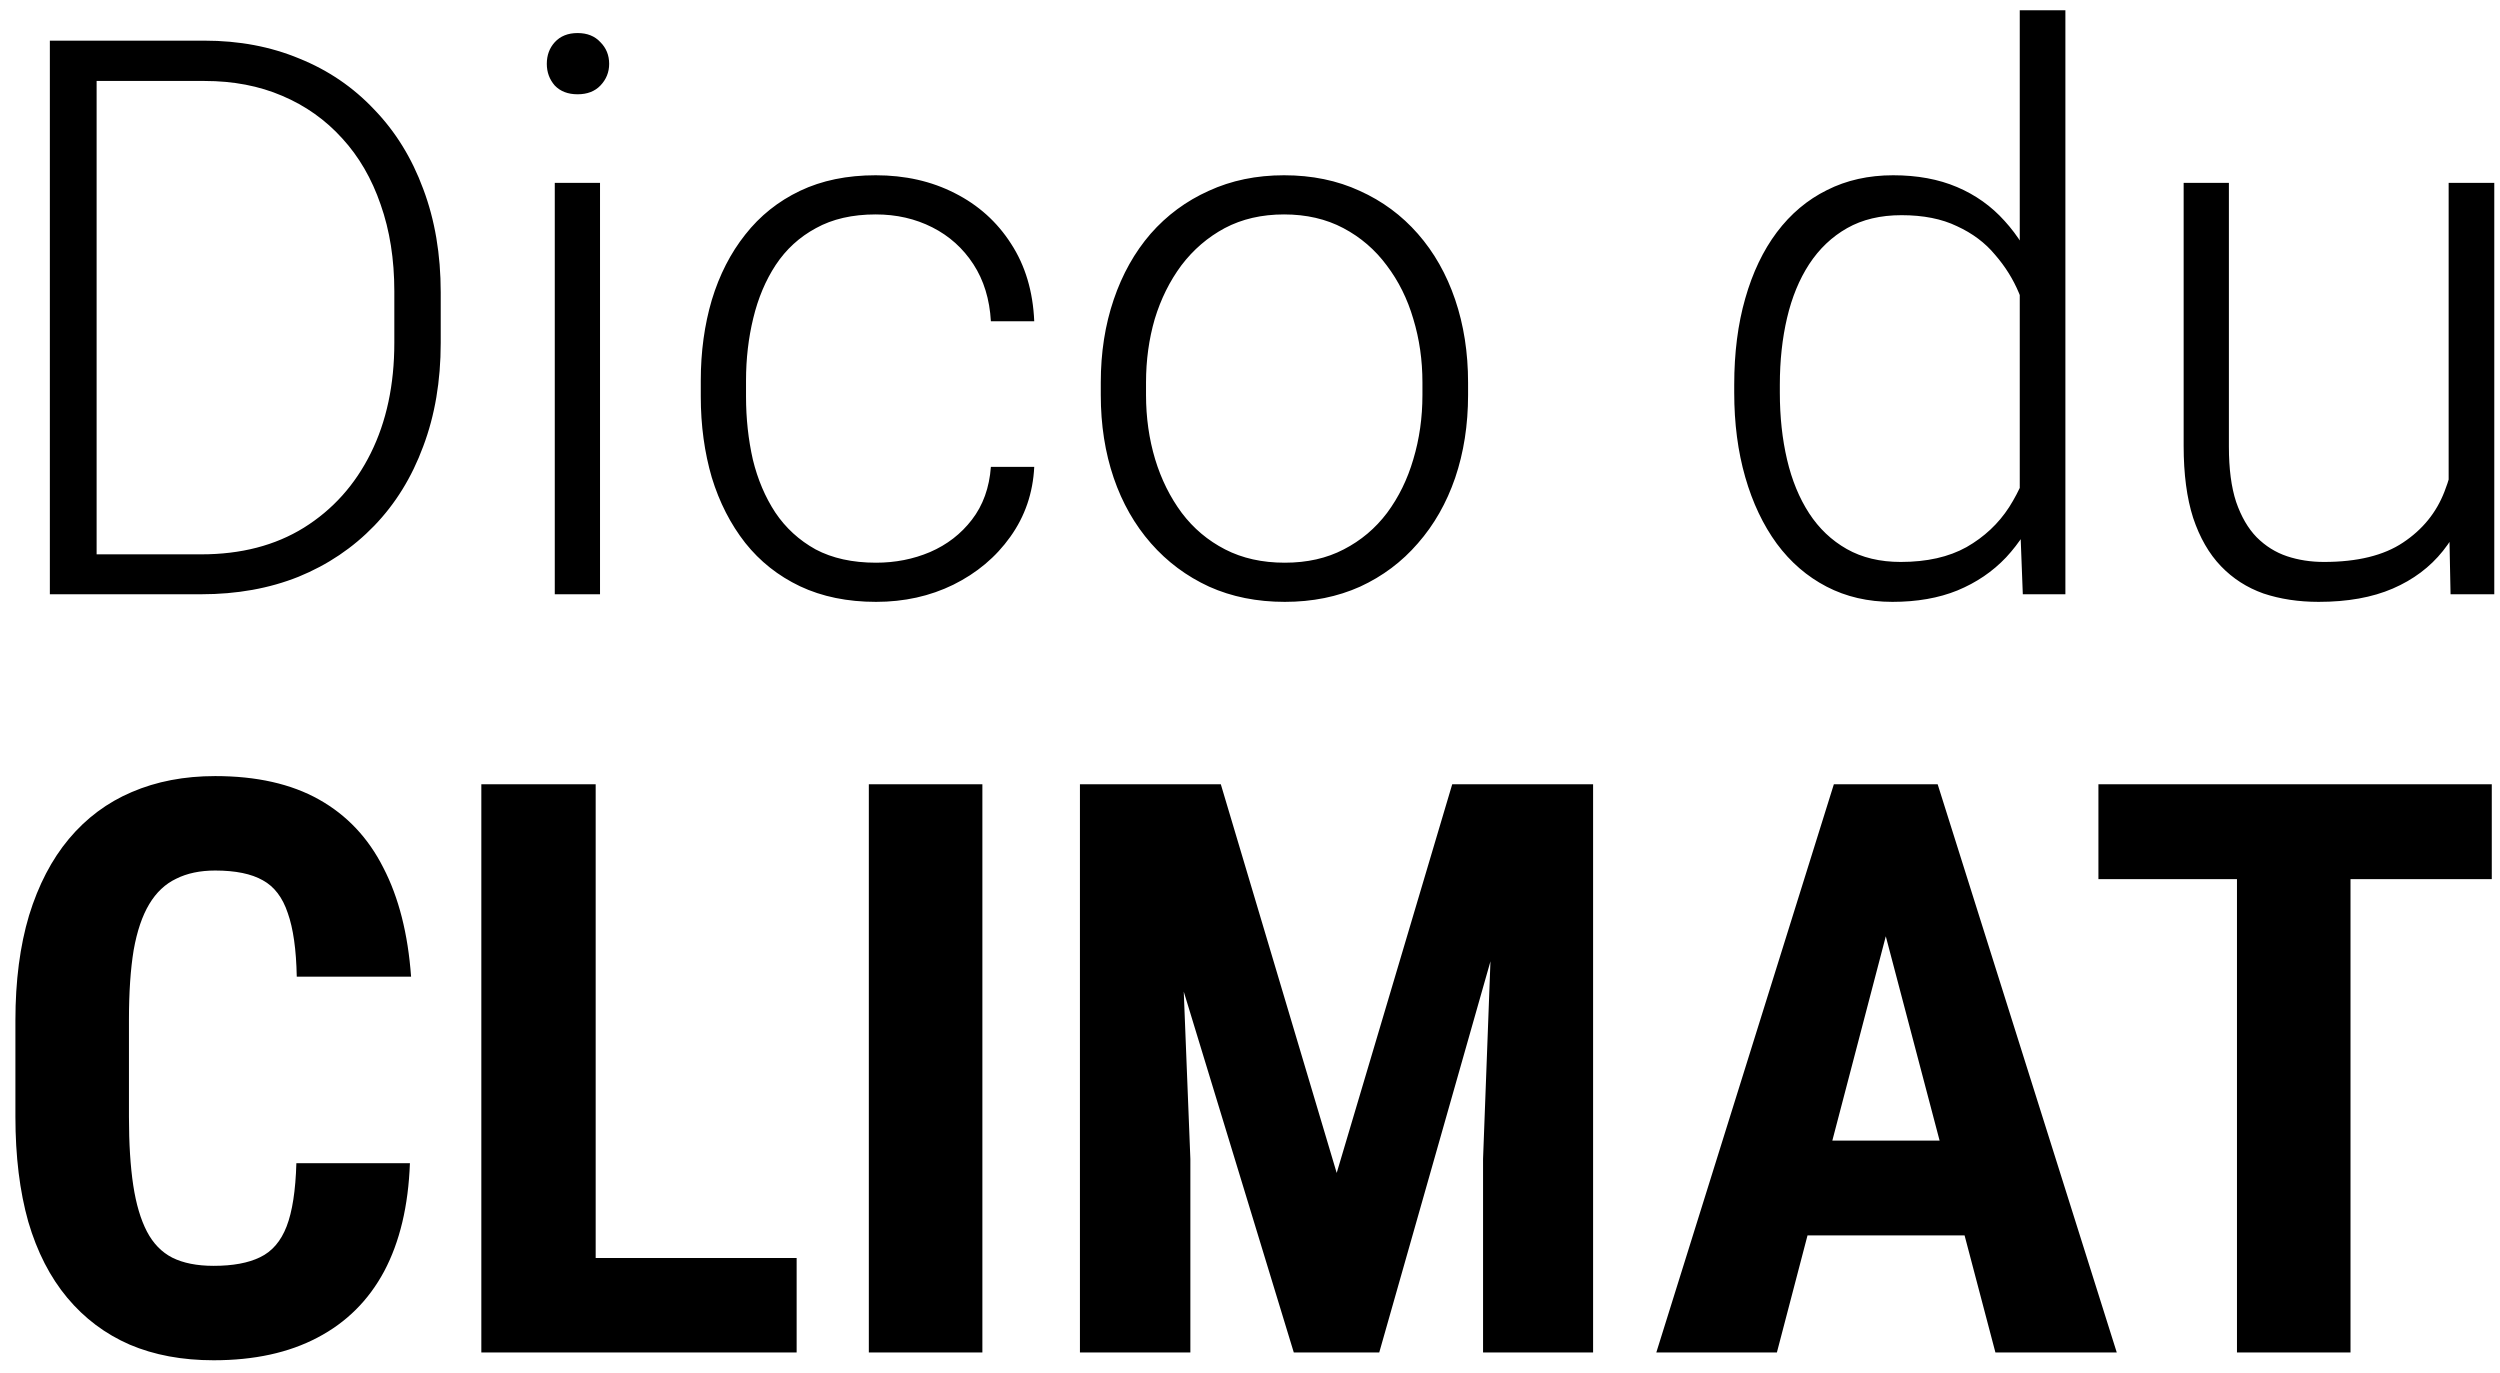
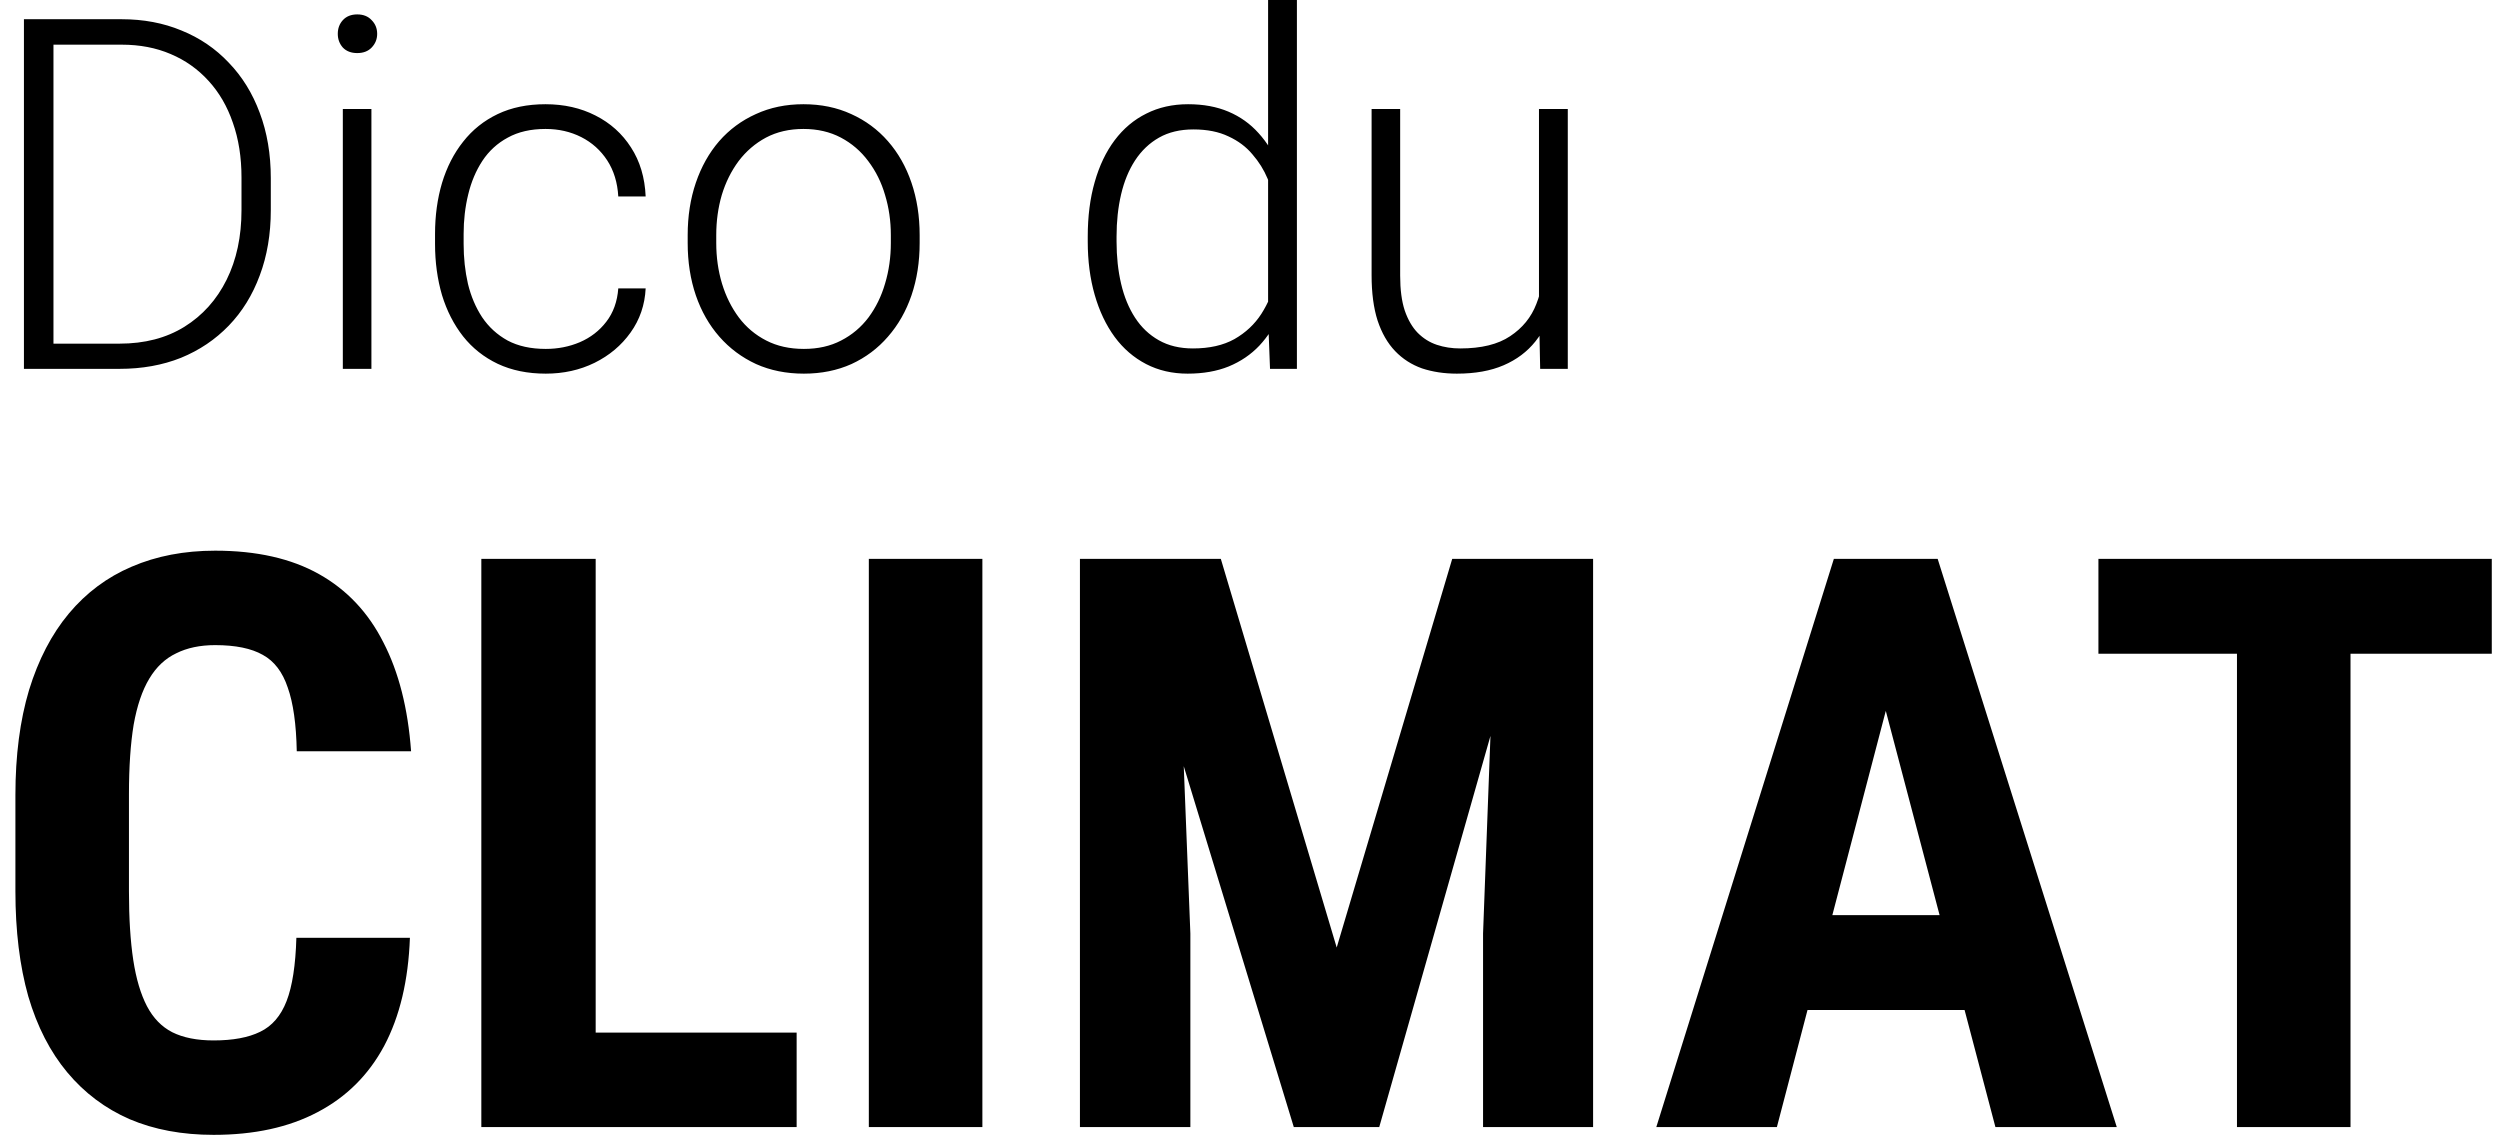
- <svg xmlns="http://www.w3.org/2000/svg" width="122" height="67" viewBox="0 0 122 67" fill="none">
-   <path d="M9.817 29H3.694L3.731 27.052H9.817C11.759 27.052 13.429 26.619 14.827 25.753C16.237 24.875 17.326 23.662 18.093 22.116C18.86 20.57 19.243 18.776 19.243 16.735V14.212C19.243 12.653 19.02 11.243 18.575 9.981C18.142 8.72 17.518 7.644 16.701 6.753C15.885 5.85 14.908 5.157 13.77 4.675C12.644 4.192 11.382 3.951 9.984 3.951H3.583V1.984H9.984C11.667 1.984 13.207 2.275 14.604 2.856C16.015 3.425 17.233 4.254 18.26 5.343C19.299 6.419 20.097 7.712 20.653 9.221C21.222 10.73 21.507 12.412 21.507 14.268V16.735C21.507 18.591 21.222 20.273 20.653 21.782C20.097 23.291 19.299 24.584 18.26 25.66C17.221 26.736 15.99 27.565 14.567 28.146C13.145 28.715 11.562 29 9.817 29ZM4.715 1.984V29H2.433V1.984H4.715ZM29.281 8.924V29H27.073V8.924H29.281ZM26.684 3.116C26.684 2.696 26.814 2.343 27.073 2.059C27.345 1.762 27.716 1.613 28.186 1.613C28.657 1.613 29.028 1.762 29.3 2.059C29.584 2.343 29.727 2.696 29.727 3.116C29.727 3.524 29.584 3.877 29.3 4.174C29.028 4.458 28.657 4.601 28.186 4.601C27.716 4.601 27.345 4.458 27.073 4.174C26.814 3.877 26.684 3.524 26.684 3.116ZM42.752 27.46C43.692 27.46 44.57 27.287 45.387 26.94C46.215 26.582 46.896 26.056 47.428 25.363C47.972 24.658 48.281 23.799 48.355 22.784H50.471C50.409 24.058 50.019 25.196 49.302 26.198C48.597 27.188 47.669 27.967 46.519 28.536C45.38 29.093 44.125 29.371 42.752 29.371C41.354 29.371 40.117 29.117 39.041 28.61C37.977 28.103 37.087 27.398 36.369 26.495C35.652 25.58 35.107 24.516 34.736 23.304C34.378 22.079 34.198 20.762 34.198 19.352V18.572C34.198 17.162 34.378 15.851 34.736 14.639C35.107 13.414 35.652 12.35 36.369 11.447C37.087 10.532 37.977 9.821 39.041 9.313C40.105 8.806 41.336 8.553 42.733 8.553C44.168 8.553 45.455 8.843 46.593 9.425C47.743 10.006 48.658 10.829 49.339 11.893C50.032 12.956 50.409 14.218 50.471 15.678H48.355C48.294 14.602 48.009 13.674 47.502 12.895C46.995 12.115 46.327 11.515 45.498 11.095C44.669 10.674 43.748 10.464 42.733 10.464C41.595 10.464 40.624 10.687 39.82 11.132C39.016 11.565 38.361 12.165 37.853 12.932C37.359 13.686 36.994 14.552 36.759 15.529C36.524 16.494 36.406 17.509 36.406 18.572V19.352C36.406 20.428 36.518 21.454 36.74 22.432C36.975 23.396 37.34 24.256 37.835 25.011C38.342 25.765 38.998 26.365 39.802 26.811C40.618 27.244 41.602 27.46 42.752 27.46ZM53.718 19.277V18.665C53.718 17.205 53.928 15.857 54.349 14.62C54.769 13.383 55.369 12.313 56.148 11.41C56.94 10.507 57.886 9.808 58.987 9.313C60.088 8.806 61.313 8.553 62.661 8.553C64.022 8.553 65.253 8.806 66.353 9.313C67.454 9.808 68.401 10.507 69.192 11.41C69.984 12.313 70.59 13.383 71.011 14.62C71.431 15.857 71.642 17.205 71.642 18.665V19.277C71.642 20.737 71.431 22.085 71.011 23.322C70.59 24.547 69.984 25.611 69.192 26.514C68.413 27.417 67.473 28.122 66.372 28.629C65.271 29.124 64.046 29.371 62.698 29.371C61.338 29.371 60.107 29.124 59.006 28.629C57.905 28.122 56.959 27.417 56.167 26.514C55.375 25.611 54.769 24.547 54.349 23.322C53.928 22.085 53.718 20.737 53.718 19.277ZM55.926 18.665V19.277C55.926 20.378 56.074 21.424 56.371 22.413C56.668 23.39 57.101 24.262 57.67 25.029C58.239 25.784 58.944 26.378 59.785 26.811C60.626 27.244 61.597 27.46 62.698 27.46C63.787 27.46 64.745 27.244 65.574 26.811C66.415 26.378 67.12 25.784 67.689 25.029C68.258 24.262 68.685 23.39 68.97 22.413C69.267 21.424 69.415 20.378 69.415 19.277V18.665C69.415 17.576 69.267 16.544 68.97 15.566C68.685 14.589 68.252 13.717 67.671 12.95C67.102 12.183 66.397 11.577 65.556 11.132C64.715 10.687 63.75 10.464 62.661 10.464C61.573 10.464 60.608 10.687 59.767 11.132C58.938 11.577 58.233 12.183 57.651 12.95C57.082 13.717 56.649 14.589 56.352 15.566C56.068 16.544 55.926 17.576 55.926 18.665ZM98.564 25.104V0.5H100.791V29H98.713L98.564 25.104ZM84.63 19.166V18.776C84.63 17.218 84.809 15.814 85.168 14.565C85.527 13.303 86.04 12.227 86.708 11.336C87.388 10.433 88.205 9.746 89.157 9.276C90.11 8.794 91.186 8.553 92.386 8.553C93.561 8.553 94.6 8.744 95.503 9.128C96.406 9.511 97.179 10.062 97.822 10.779C98.478 11.497 99.004 12.35 99.399 13.34C99.808 14.329 100.104 15.43 100.29 16.643V21.597C100.142 22.735 99.87 23.78 99.474 24.732C99.078 25.672 98.552 26.495 97.897 27.2C97.241 27.893 96.449 28.431 95.522 28.814C94.606 29.186 93.549 29.371 92.349 29.371C91.161 29.371 90.091 29.124 89.139 28.629C88.186 28.134 87.376 27.435 86.708 26.532C86.04 25.617 85.527 24.535 85.168 23.285C84.809 22.036 84.63 20.663 84.63 19.166ZM86.856 18.776V19.166C86.856 20.341 86.974 21.43 87.209 22.432C87.444 23.434 87.803 24.306 88.285 25.048C88.768 25.79 89.38 26.371 90.122 26.792C90.864 27.213 91.743 27.423 92.757 27.423C94.031 27.423 95.101 27.182 95.967 26.699C96.833 26.204 97.525 25.555 98.045 24.751C98.564 23.935 98.942 23.044 99.177 22.079V16.309C99.028 15.653 98.812 14.985 98.527 14.305C98.243 13.624 97.853 13 97.358 12.431C96.876 11.849 96.257 11.385 95.503 11.039C94.761 10.68 93.858 10.501 92.794 10.501C91.767 10.501 90.883 10.711 90.141 11.132C89.398 11.552 88.78 12.14 88.285 12.895C87.803 13.637 87.444 14.509 87.209 15.511C86.974 16.513 86.856 17.601 86.856 18.776ZM119.494 24.361V8.924H121.721V29H119.587L119.494 24.361ZM119.902 20.65L121.053 20.613C121.053 21.875 120.904 23.038 120.607 24.102C120.311 25.165 119.847 26.093 119.216 26.885C118.585 27.676 117.769 28.289 116.767 28.722C115.765 29.155 114.559 29.371 113.148 29.371C112.171 29.371 111.274 29.235 110.458 28.963C109.654 28.678 108.961 28.233 108.38 27.627C107.799 27.021 107.347 26.235 107.025 25.27C106.716 24.306 106.562 23.137 106.562 21.764V8.924H108.77V21.801C108.77 22.877 108.887 23.774 109.122 24.491C109.369 25.209 109.703 25.784 110.124 26.217C110.557 26.65 111.052 26.959 111.608 27.145C112.165 27.33 112.765 27.423 113.408 27.423C115.041 27.423 116.327 27.107 117.268 26.477C118.22 25.846 118.894 25.017 119.29 23.99C119.698 22.951 119.902 21.838 119.902 20.65ZM14.463 56.764H20.004C19.928 58.846 19.509 60.605 18.748 62.039C17.986 63.461 16.9 64.54 15.491 65.276C14.095 66.013 12.406 66.381 10.426 66.381C8.89 66.381 7.525 66.127 6.332 65.619C5.138 65.099 4.123 64.337 3.285 63.334C2.447 62.331 1.812 61.093 1.38 59.621C0.961 58.135 0.752 56.428 0.752 54.498V49.794C0.752 47.865 0.974 46.157 1.418 44.672C1.875 43.187 2.523 41.942 3.361 40.94C4.211 39.924 5.233 39.162 6.427 38.654C7.633 38.134 8.991 37.873 10.502 37.873C12.521 37.873 14.209 38.254 15.567 39.016C16.926 39.778 17.973 40.889 18.709 42.349C19.459 43.796 19.909 45.567 20.061 47.662H14.482C14.457 46.341 14.31 45.307 14.044 44.558C13.79 43.796 13.384 43.263 12.825 42.958C12.267 42.641 11.492 42.482 10.502 42.482C9.766 42.482 9.131 42.615 8.598 42.882C8.064 43.136 7.626 43.548 7.284 44.12C6.941 44.691 6.687 45.44 6.522 46.367C6.37 47.294 6.293 48.423 6.293 49.756V54.498C6.293 55.806 6.363 56.923 6.503 57.85C6.643 58.764 6.865 59.513 7.169 60.097C7.474 60.681 7.887 61.106 8.407 61.373C8.94 61.639 9.613 61.773 10.426 61.773C11.365 61.773 12.121 61.633 12.692 61.353C13.276 61.074 13.707 60.573 13.987 59.849C14.266 59.126 14.425 58.097 14.463 56.764ZM38.876 61.392V66H27.355V61.392H38.876ZM29.069 38.273V66H23.489V38.273H29.069ZM47.94 38.273V66H42.399V38.273H47.94ZM54.682 38.273H59.576L65.231 57.24L70.868 38.273H75.191L67.307 66H63.137L54.682 38.273ZM52.701 38.273H57.367L58.09 56.555V66H52.701V38.273ZM73.058 38.273H77.743V66H72.373V56.555L73.058 38.273ZM92.672 43.225L86.712 66H80.828L89.492 38.273H93.168L92.672 43.225ZM97.376 66L91.377 43.225L90.825 38.273H94.558L103.298 66H97.376ZM97.585 55.66V60.287H85.074V55.66H97.585ZM114.705 38.273V66H109.164V38.273H114.705ZM121.599 38.273V42.901H102.403V38.273H121.599Z" fill="black" />
+ <svg xmlns="http://www.w3.org/2000/svg" width="122" height="56" viewBox="0 0 122 56" fill="none">
+   <path d="M5.832 18H1.965L1.988 16.77H5.832C7.059 16.77 8.113 16.496 8.996 15.949C9.887 15.395 10.574 14.629 11.059 13.652C11.543 12.676 11.785 11.543 11.785 10.254V8.66C11.785 7.676 11.645 6.785 11.363 5.988C11.09 5.191 10.695 4.512 10.18 3.949C9.664 3.379 9.047 2.941 8.328 2.637C7.617 2.332 6.82 2.18 5.938 2.18H1.895V0.938H5.938C7 0.938 7.973 1.121 8.855 1.488C9.746 1.848 10.516 2.371 11.164 3.059C11.82 3.738 12.324 4.555 12.676 5.508C13.035 6.461 13.215 7.523 13.215 8.695V10.254C13.215 11.426 13.035 12.488 12.676 13.441C12.324 14.395 11.82 15.211 11.164 15.891C10.508 16.57 9.73 17.094 8.832 17.461C7.934 17.82 6.934 18 5.832 18ZM2.609 0.938V18H1.168V0.938H2.609ZM18.125 5.32V18H16.73V5.32H18.125ZM16.484 1.652C16.484 1.387 16.566 1.164 16.73 0.984C16.902 0.797 17.137 0.703 17.434 0.703C17.73 0.703 17.965 0.797 18.137 0.984C18.316 1.164 18.406 1.387 18.406 1.652C18.406 1.91 18.316 2.133 18.137 2.32C17.965 2.5 17.73 2.59 17.434 2.59C17.137 2.59 16.902 2.5 16.73 2.32C16.566 2.133 16.484 1.91 16.484 1.652ZM26.633 17.027C27.227 17.027 27.781 16.918 28.297 16.699C28.82 16.473 29.25 16.141 29.586 15.703C29.93 15.258 30.125 14.715 30.172 14.074H31.508C31.469 14.879 31.223 15.598 30.77 16.23C30.324 16.855 29.738 17.348 29.012 17.707C28.293 18.059 27.5 18.234 26.633 18.234C25.75 18.234 24.969 18.074 24.289 17.754C23.617 17.434 23.055 16.988 22.602 16.418C22.148 15.84 21.805 15.168 21.57 14.402C21.344 13.629 21.23 12.797 21.23 11.906V11.414C21.23 10.523 21.344 9.695 21.57 8.93C21.805 8.156 22.148 7.484 22.602 6.914C23.055 6.336 23.617 5.887 24.289 5.566C24.961 5.246 25.738 5.086 26.621 5.086C27.527 5.086 28.34 5.27 29.059 5.637C29.785 6.004 30.363 6.523 30.793 7.195C31.23 7.867 31.469 8.664 31.508 9.586H30.172C30.133 8.906 29.953 8.32 29.633 7.828C29.312 7.336 28.891 6.957 28.367 6.691C27.844 6.426 27.262 6.293 26.621 6.293C25.902 6.293 25.289 6.434 24.781 6.715C24.273 6.988 23.859 7.367 23.539 7.852C23.227 8.328 22.996 8.875 22.848 9.492C22.699 10.102 22.625 10.742 22.625 11.414V11.906C22.625 12.586 22.695 13.234 22.836 13.852C22.984 14.461 23.215 15.004 23.527 15.48C23.848 15.957 24.262 16.336 24.77 16.617C25.285 16.891 25.906 17.027 26.633 17.027ZM33.559 11.859V11.473C33.559 10.551 33.691 9.699 33.957 8.918C34.223 8.137 34.602 7.461 35.094 6.891C35.594 6.32 36.191 5.879 36.887 5.566C37.582 5.246 38.355 5.086 39.207 5.086C40.066 5.086 40.844 5.246 41.539 5.566C42.234 5.879 42.832 6.32 43.332 6.891C43.832 7.461 44.215 8.137 44.48 8.918C44.746 9.699 44.879 10.551 44.879 11.473V11.859C44.879 12.781 44.746 13.633 44.48 14.414C44.215 15.188 43.832 15.859 43.332 16.43C42.84 17 42.246 17.445 41.551 17.766C40.855 18.078 40.082 18.234 39.23 18.234C38.371 18.234 37.594 18.078 36.898 17.766C36.203 17.445 35.605 17 35.105 16.43C34.605 15.859 34.223 15.188 33.957 14.414C33.691 13.633 33.559 12.781 33.559 11.859ZM34.953 11.473V11.859C34.953 12.555 35.047 13.215 35.234 13.84C35.422 14.457 35.695 15.008 36.055 15.492C36.414 15.969 36.859 16.344 37.391 16.617C37.922 16.891 38.535 17.027 39.23 17.027C39.918 17.027 40.523 16.891 41.047 16.617C41.578 16.344 42.023 15.969 42.383 15.492C42.742 15.008 43.012 14.457 43.191 13.84C43.379 13.215 43.473 12.555 43.473 11.859V11.473C43.473 10.785 43.379 10.133 43.191 9.516C43.012 8.898 42.738 8.348 42.371 7.863C42.012 7.379 41.566 6.996 41.035 6.715C40.504 6.434 39.895 6.293 39.207 6.293C38.52 6.293 37.91 6.434 37.379 6.715C36.855 6.996 36.41 7.379 36.043 7.863C35.684 8.348 35.41 8.898 35.223 9.516C35.043 10.133 34.953 10.785 34.953 11.473ZM61.883 15.539V0H63.289V18H61.977L61.883 15.539ZM53.082 11.789V11.543C53.082 10.559 53.195 9.672 53.422 8.883C53.648 8.086 53.973 7.406 54.395 6.844C54.824 6.273 55.34 5.84 55.941 5.543C56.543 5.238 57.223 5.086 57.98 5.086C58.723 5.086 59.379 5.207 59.949 5.449C60.52 5.691 61.008 6.039 61.414 6.492C61.828 6.945 62.16 7.484 62.41 8.109C62.668 8.734 62.855 9.43 62.973 10.195V13.324C62.879 14.043 62.707 14.703 62.457 15.305C62.207 15.898 61.875 16.418 61.461 16.863C61.047 17.301 60.547 17.641 59.961 17.883C59.383 18.117 58.715 18.234 57.957 18.234C57.207 18.234 56.531 18.078 55.93 17.766C55.328 17.453 54.816 17.012 54.395 16.441C53.973 15.863 53.648 15.18 53.422 14.391C53.195 13.602 53.082 12.734 53.082 11.789ZM54.488 11.543V11.789C54.488 12.531 54.562 13.219 54.711 13.852C54.859 14.484 55.086 15.035 55.391 15.504C55.695 15.973 56.082 16.34 56.551 16.605C57.02 16.871 57.574 17.004 58.215 17.004C59.02 17.004 59.695 16.852 60.242 16.547C60.789 16.234 61.227 15.824 61.555 15.316C61.883 14.801 62.121 14.238 62.27 13.629V9.984C62.176 9.57 62.039 9.148 61.859 8.719C61.68 8.289 61.434 7.895 61.121 7.535C60.816 7.168 60.426 6.875 59.949 6.656C59.48 6.43 58.91 6.316 58.238 6.316C57.59 6.316 57.031 6.449 56.562 6.715C56.094 6.98 55.703 7.352 55.391 7.828C55.086 8.297 54.859 8.848 54.711 9.48C54.562 10.113 54.488 10.801 54.488 11.543ZM75.102 15.07V5.32H76.508V18H75.16L75.102 15.07ZM75.359 12.727L76.086 12.703C76.086 13.5 75.992 14.234 75.805 14.906C75.617 15.578 75.324 16.164 74.926 16.664C74.527 17.164 74.012 17.551 73.379 17.824C72.746 18.098 71.984 18.234 71.094 18.234C70.477 18.234 69.91 18.148 69.394 17.977C68.887 17.797 68.449 17.516 68.082 17.133C67.715 16.75 67.43 16.254 67.227 15.645C67.031 15.035 66.934 14.297 66.934 13.43V5.32H68.328V13.453C68.328 14.133 68.402 14.699 68.551 15.152C68.707 15.605 68.918 15.969 69.184 16.242C69.457 16.516 69.769 16.711 70.121 16.828C70.473 16.945 70.852 17.004 71.258 17.004C72.289 17.004 73.102 16.805 73.695 16.406C74.297 16.008 74.723 15.484 74.973 14.836C75.231 14.18 75.359 13.477 75.359 12.727ZM14.463 45.764H20.004C19.928 47.846 19.509 49.605 18.748 51.039C17.986 52.461 16.9 53.54 15.491 54.276C14.095 55.013 12.406 55.381 10.426 55.381C8.89 55.381 7.525 55.127 6.332 54.619C5.138 54.099 4.123 53.337 3.285 52.334C2.447 51.331 1.812 50.093 1.38 48.621C0.961 47.135 0.752 45.428 0.752 43.498V38.794C0.752 36.865 0.974 35.157 1.418 33.672C1.875 32.187 2.523 30.942 3.361 29.939C4.211 28.924 5.233 28.162 6.427 27.654C7.633 27.134 8.991 26.873 10.502 26.873C12.521 26.873 14.209 27.254 15.567 28.016C16.926 28.778 17.973 29.889 18.709 31.349C19.459 32.796 19.909 34.567 20.061 36.662H14.482C14.457 35.341 14.31 34.307 14.044 33.558C13.79 32.796 13.384 32.263 12.825 31.958C12.267 31.641 11.492 31.482 10.502 31.482C9.766 31.482 9.131 31.615 8.598 31.882C8.064 32.136 7.626 32.548 7.284 33.12C6.941 33.691 6.687 34.44 6.522 35.367C6.37 36.294 6.293 37.423 6.293 38.756V43.498C6.293 44.806 6.363 45.923 6.503 46.85C6.643 47.764 6.865 48.513 7.169 49.097C7.474 49.681 7.887 50.106 8.407 50.373C8.94 50.639 9.613 50.773 10.426 50.773C11.365 50.773 12.121 50.633 12.692 50.353C13.276 50.074 13.707 49.573 13.987 48.849C14.266 48.126 14.425 47.097 14.463 45.764ZM38.876 50.392V55H27.355V50.392H38.876ZM29.069 27.273V55H23.489V27.273H29.069ZM47.94 27.273V55H42.399V27.273H47.94ZM54.682 27.273H59.576L65.231 46.24L70.868 27.273H75.191L67.307 55H63.137L54.682 27.273ZM52.701 27.273H57.367L58.09 45.555V55H52.701V27.273ZM73.058 27.273H77.743V55H72.373V45.555L73.058 27.273ZM92.672 32.225L86.712 55H80.828L89.492 27.273H93.168L92.672 32.225ZM97.376 55L91.377 32.225L90.825 27.273H94.558L103.298 55H97.376ZM97.585 44.66V49.287H85.074V44.66H97.585ZM114.705 27.273V55H109.164V27.273H114.705ZM121.599 27.273V31.901H102.403V27.273H121.599Z" fill="black" />
</svg>
